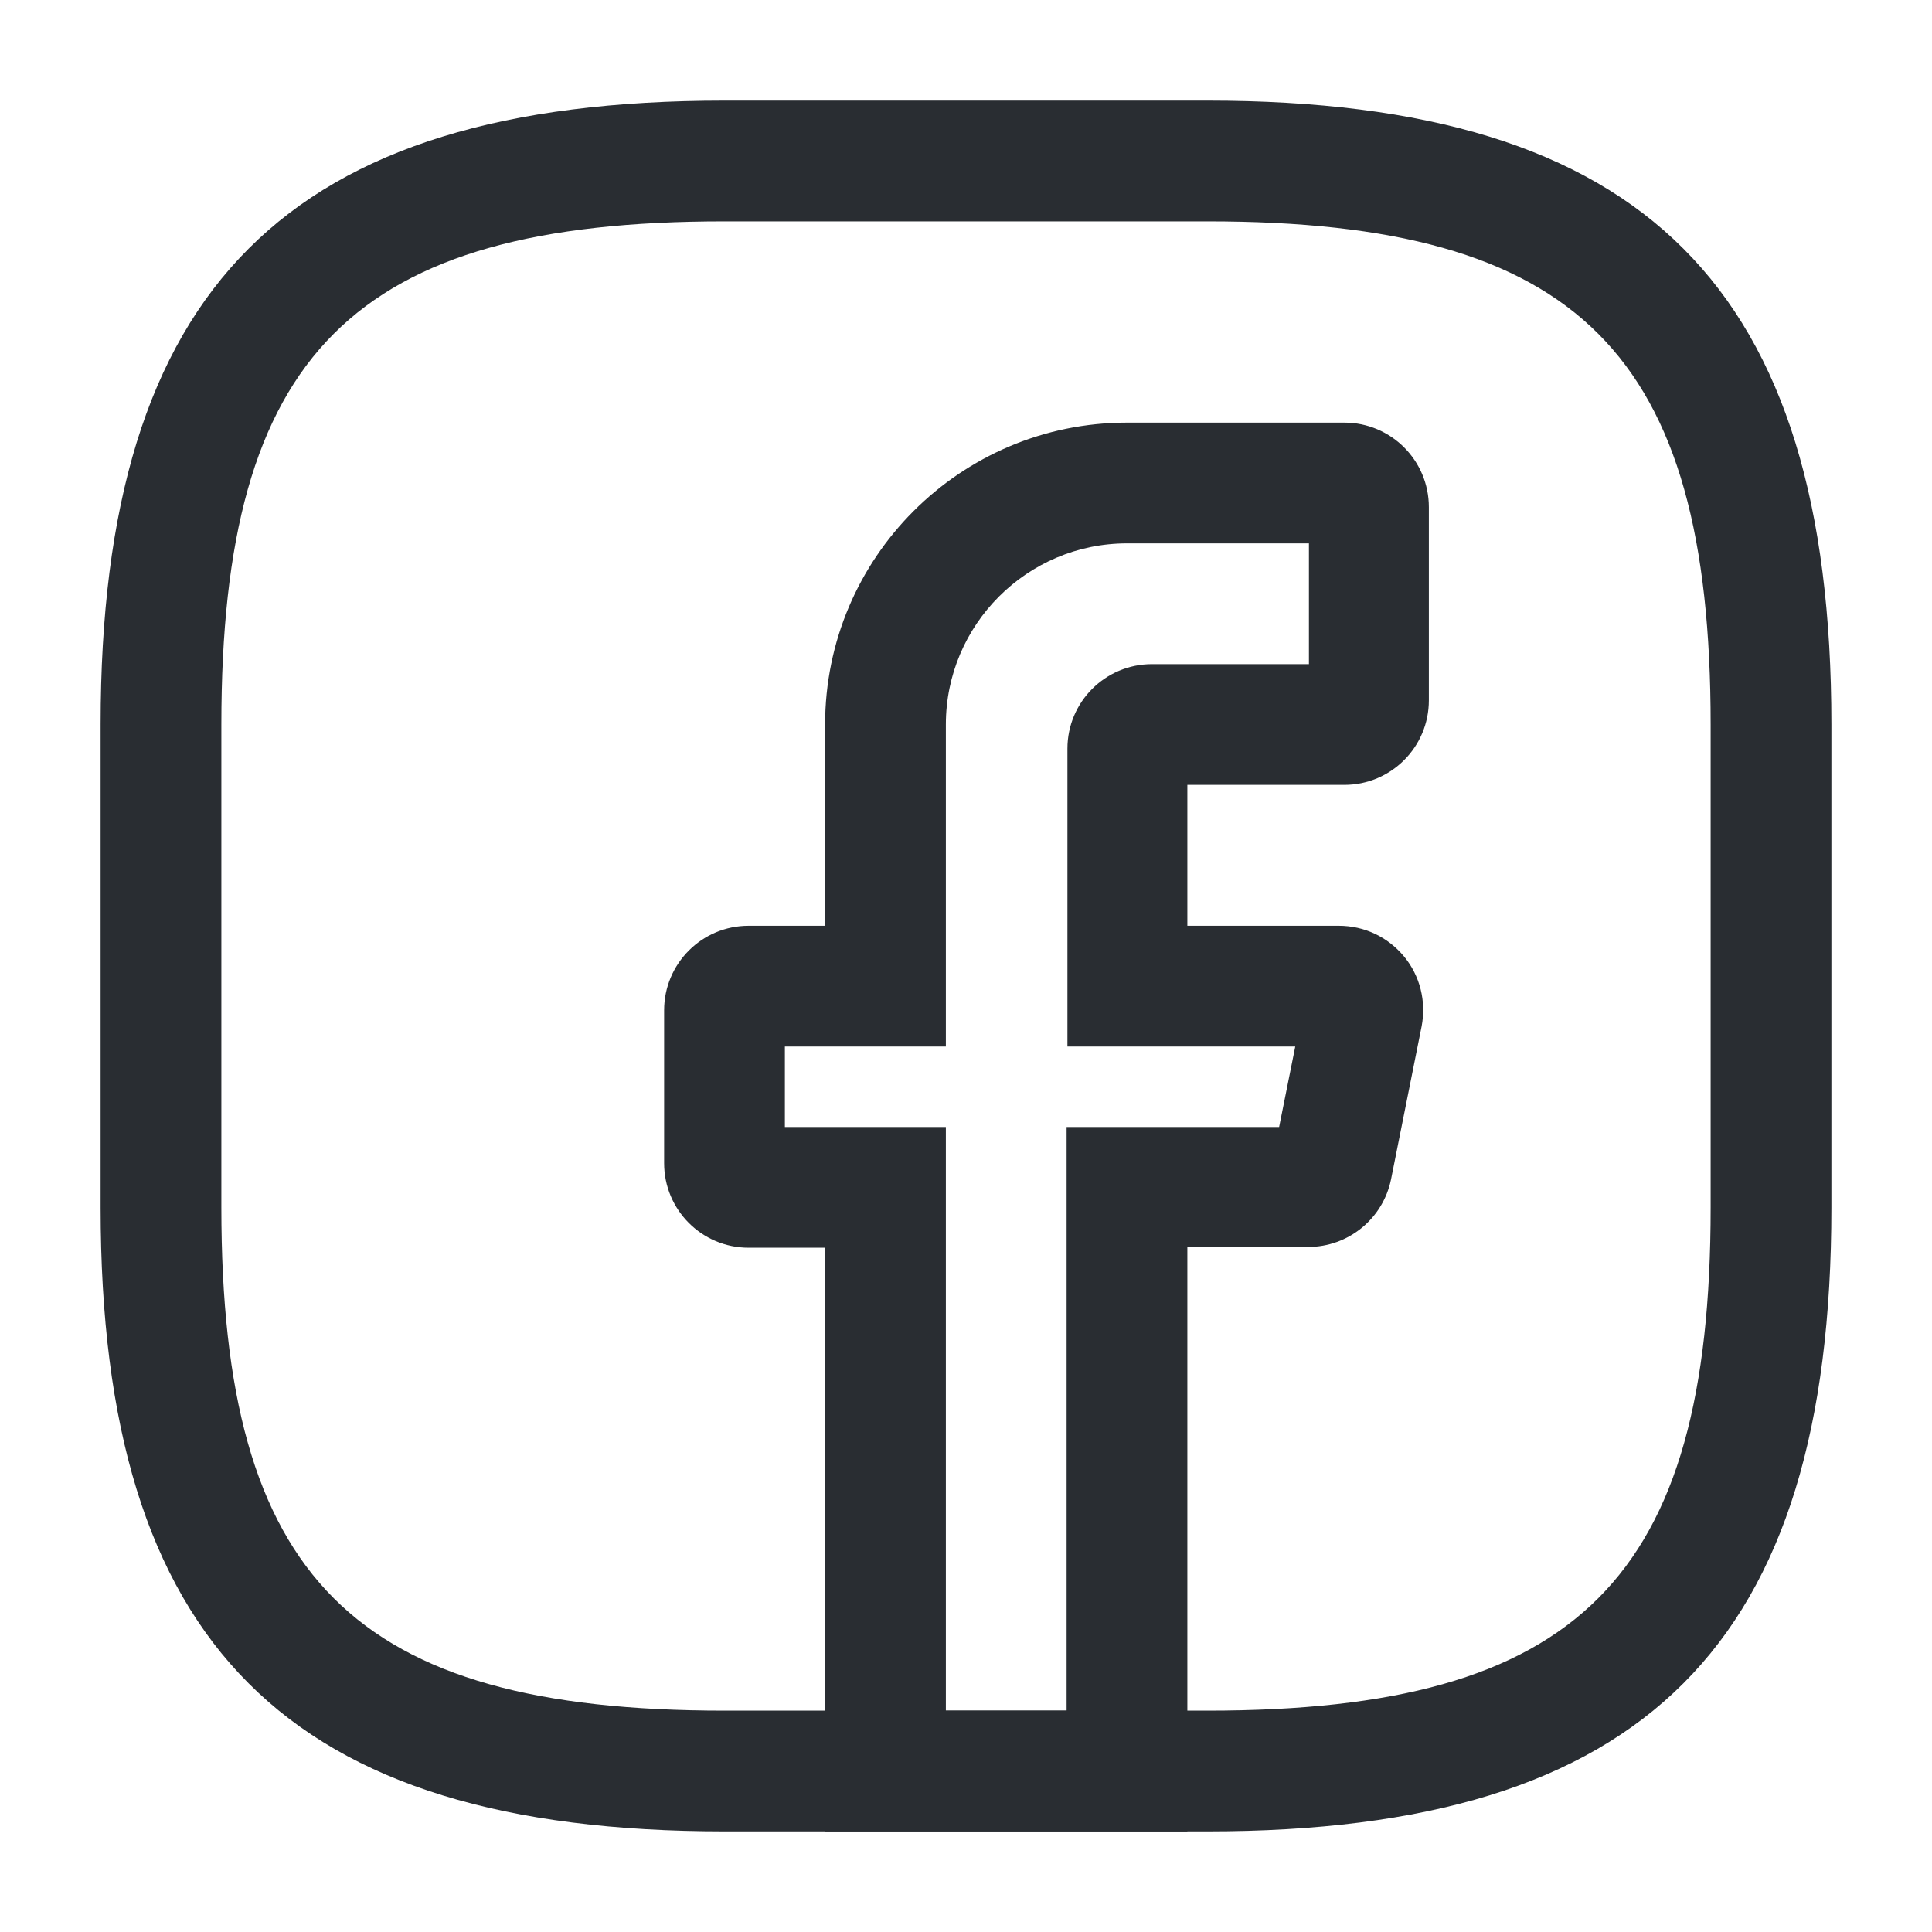
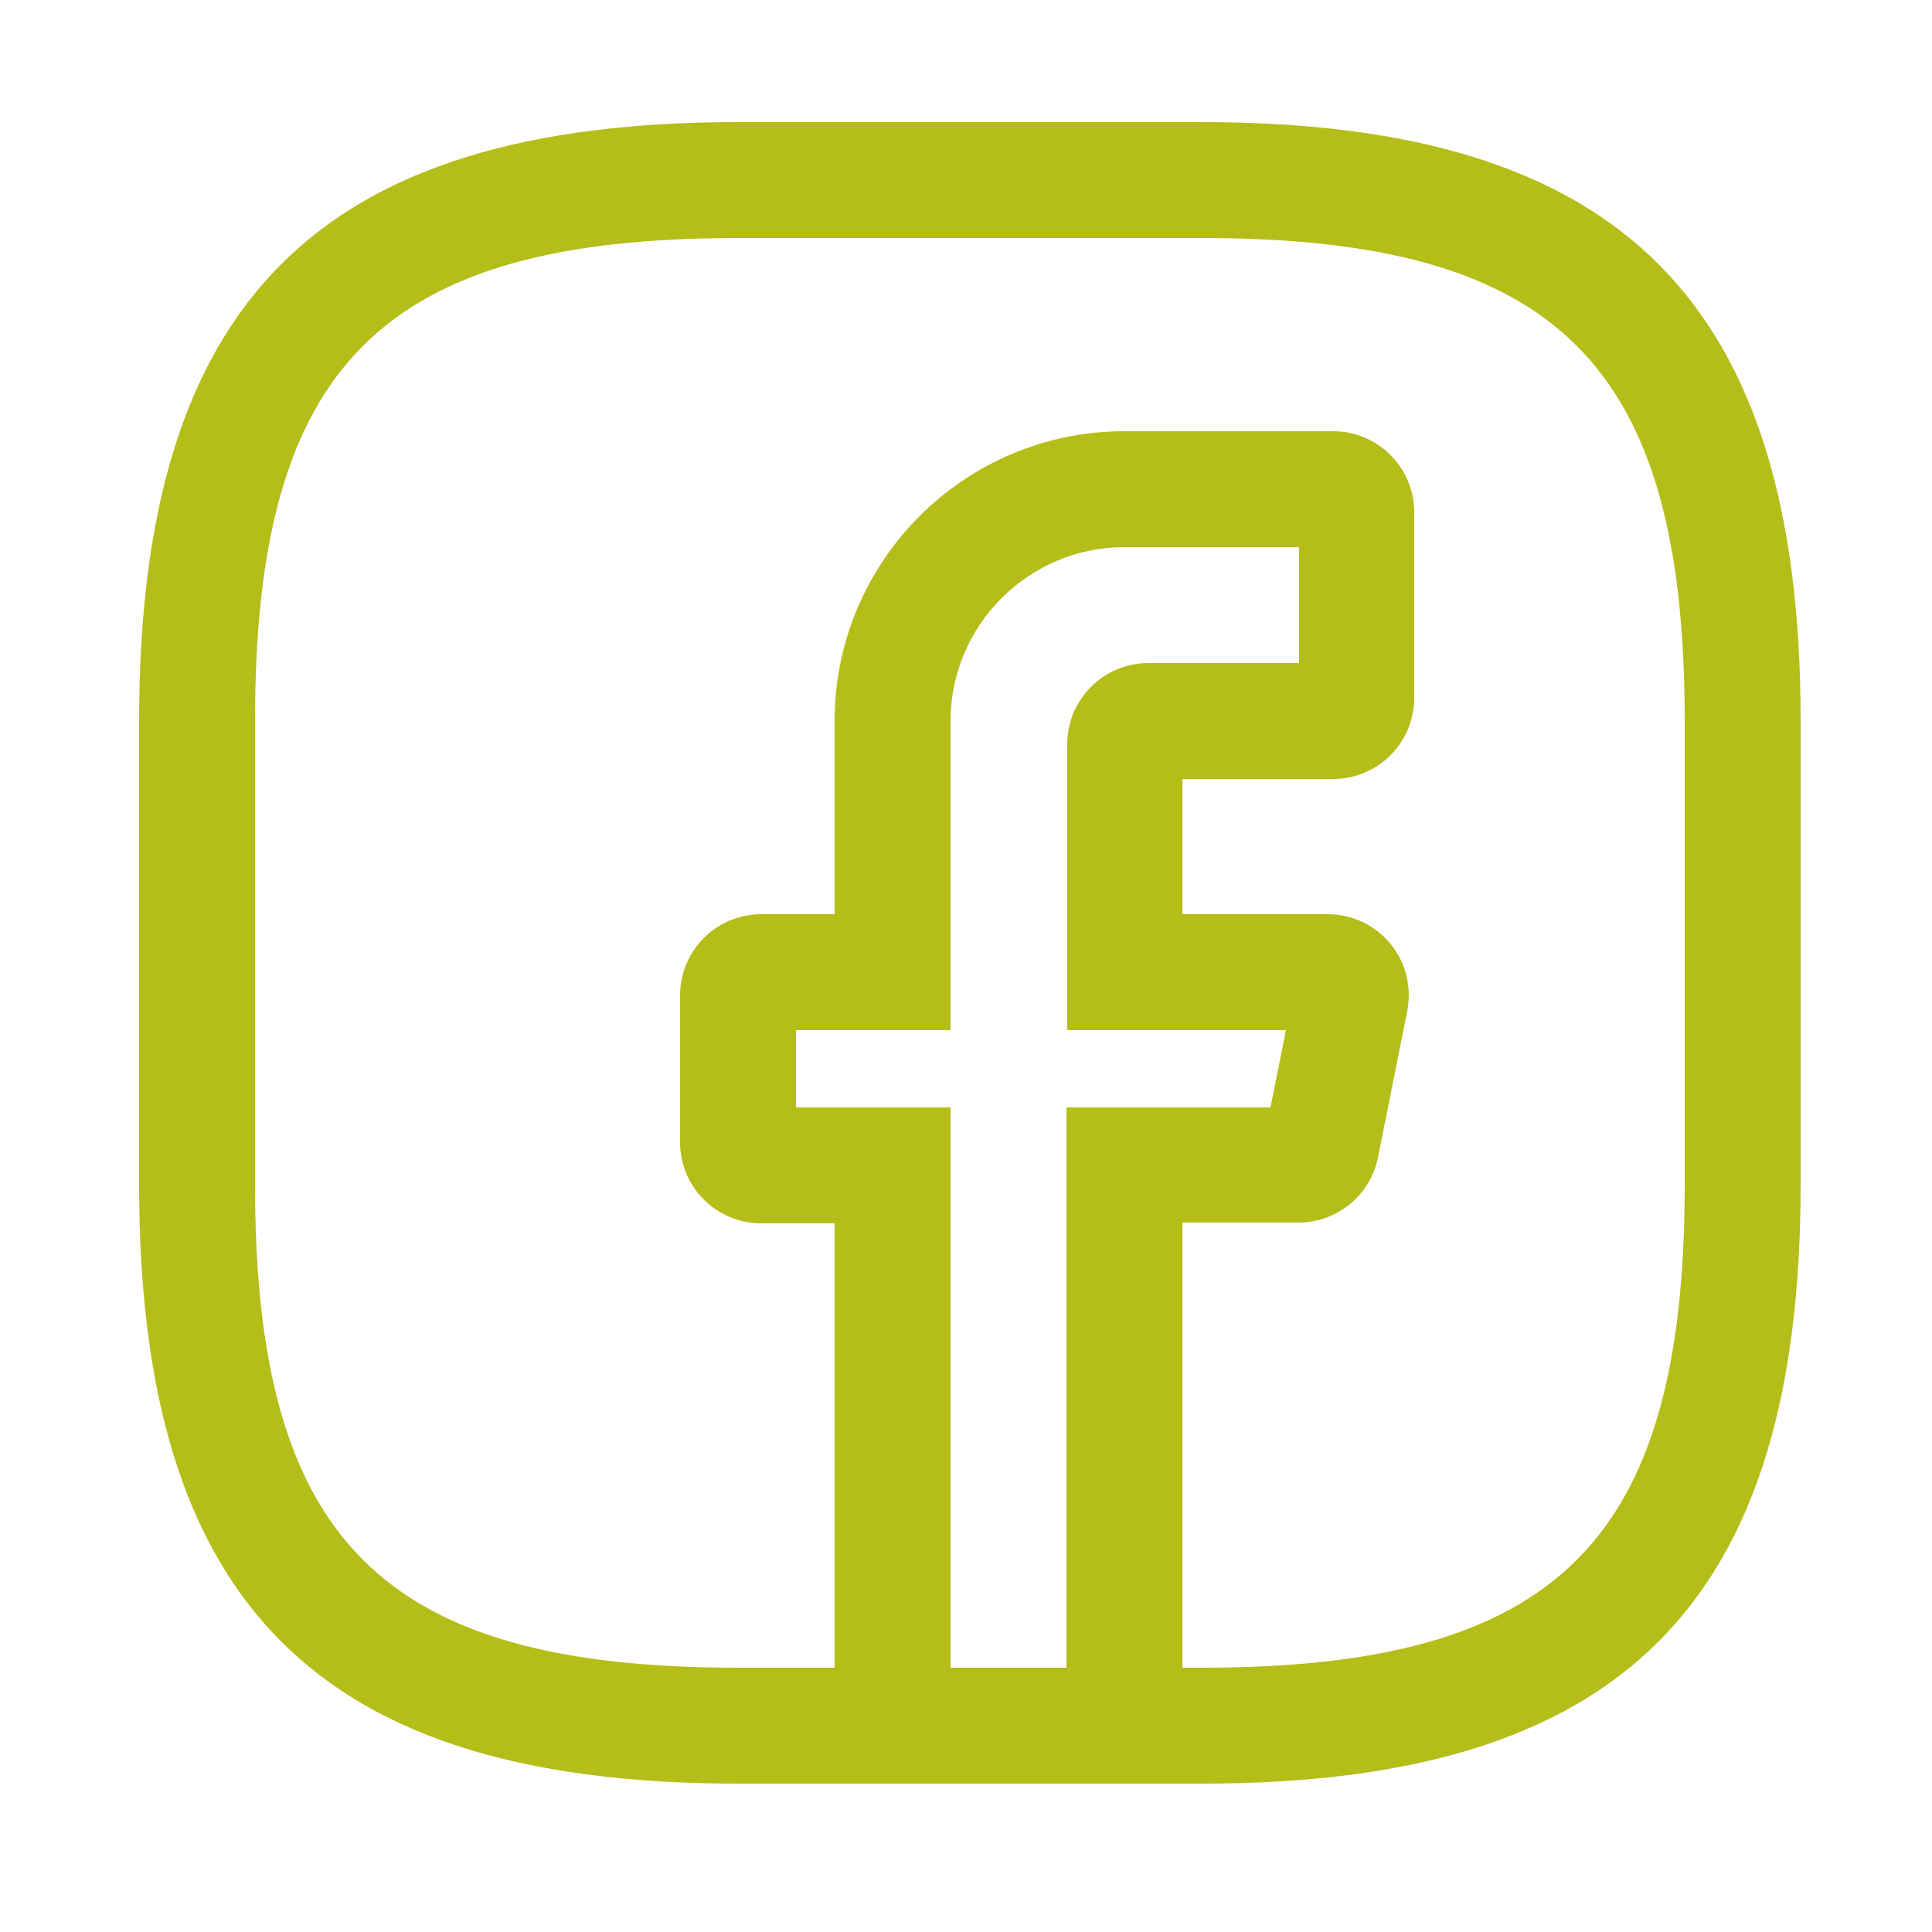
- <svg xmlns="http://www.w3.org/2000/svg" width="40" height="40" viewBox="0 0 40 40" fill="none">
-   <path d="M24.583 37.917H17.083V25.833H15.5C14.533 25.833 13.75 25.05 13.75 24.083V20.917C13.75 19.95 14.533 19.167 15.5 19.167H17.083V15C17.083 11.55 19.883 8.75 23.333 8.75H27.833C28.8 8.75 29.583 9.533 29.583 10.5V14.5C29.583 15.467 28.8 16.25 27.833 16.25H24.583V19.167H27.717C28.25 19.167 28.733 19.4 29.067 19.8C29.4 20.2 29.533 20.733 29.433 21.25L28.8 24.417C28.633 25.233 27.917 25.817 27.083 25.817H24.583V37.917ZM19.583 35.417H22.083V23.333H26.483L26.817 21.667H22.1V15.5C22.1 14.533 22.883 13.75 23.85 13.75H27.1V11.25H23.333C21.267 11.25 19.583 12.933 19.583 15V21.667H16.25V23.333H19.583V35.417Z" fill="#292D32" />
-   <path d="M25 37.917H15C5.95 37.917 2.083 34.05 2.083 25V15C2.083 5.95 5.95 2.083 15 2.083H25C34.05 2.083 37.917 5.95 37.917 15V25C37.917 34.05 34.05 37.917 25 37.917ZM15 4.583C7.317 4.583 4.583 7.317 4.583 15V25C4.583 32.683 7.317 35.417 15 35.417H25C32.683 35.417 35.417 32.683 35.417 25V15C35.417 7.317 32.683 4.583 25 4.583H15Z" fill="#292D32" />
+ <svg xmlns="http://www.w3.org/2000/svg" width="25" height="25" viewBox="0 0 25 25" fill="none">
+   <path d="M15.3 23.08H10.8V15.83H9.85C9.27 15.83 8.8 15.36 8.8 14.78V12.88C8.8 12.3 9.27 11.83 9.85 11.83H10.8V9.33C10.8 7.26 12.48 5.58 14.55 5.58H17.25C17.83 5.58 18.3 6.05 18.3 6.63V9.03C18.3 9.61 17.83 10.08 17.25 10.08H15.3V11.83H17.18C17.5 11.83 17.79 11.97 17.99 12.21C18.19 12.45 18.27 12.77 18.21 13.08L17.83 14.98C17.73 15.47 17.3 15.82 16.8 15.82H15.3V23.08V23.08ZM12.3 21.58H13.8V14.33H16.44L16.64 13.33H13.81V9.63C13.81 9.05 14.28 8.58 14.86 8.58H16.81V7.08H14.55C13.31 7.08 12.3 8.09 12.3 9.33V13.33H10.3V14.33H12.3V21.58Z" fill="#B5BD19" />
+   <path d="M15.55 23.08H9.55C4.12 23.08 1.8 20.76 1.8 15.33V9.33C1.8 3.9 4.12 1.58 9.55 1.58H15.55C20.98 1.58 23.3 3.9 23.3 9.33V15.33C23.3 20.76 20.98 23.08 15.55 23.08ZM9.55 3.08C4.94 3.08 3.3 4.72 3.3 9.33V15.33C3.3 19.94 4.94 21.58 9.55 21.58H15.55C20.16 21.58 21.8 19.94 21.8 15.33V9.33C21.8 4.72 20.16 3.08 15.55 3.08H9.55Z" fill="#B5BD19" />
</svg>
